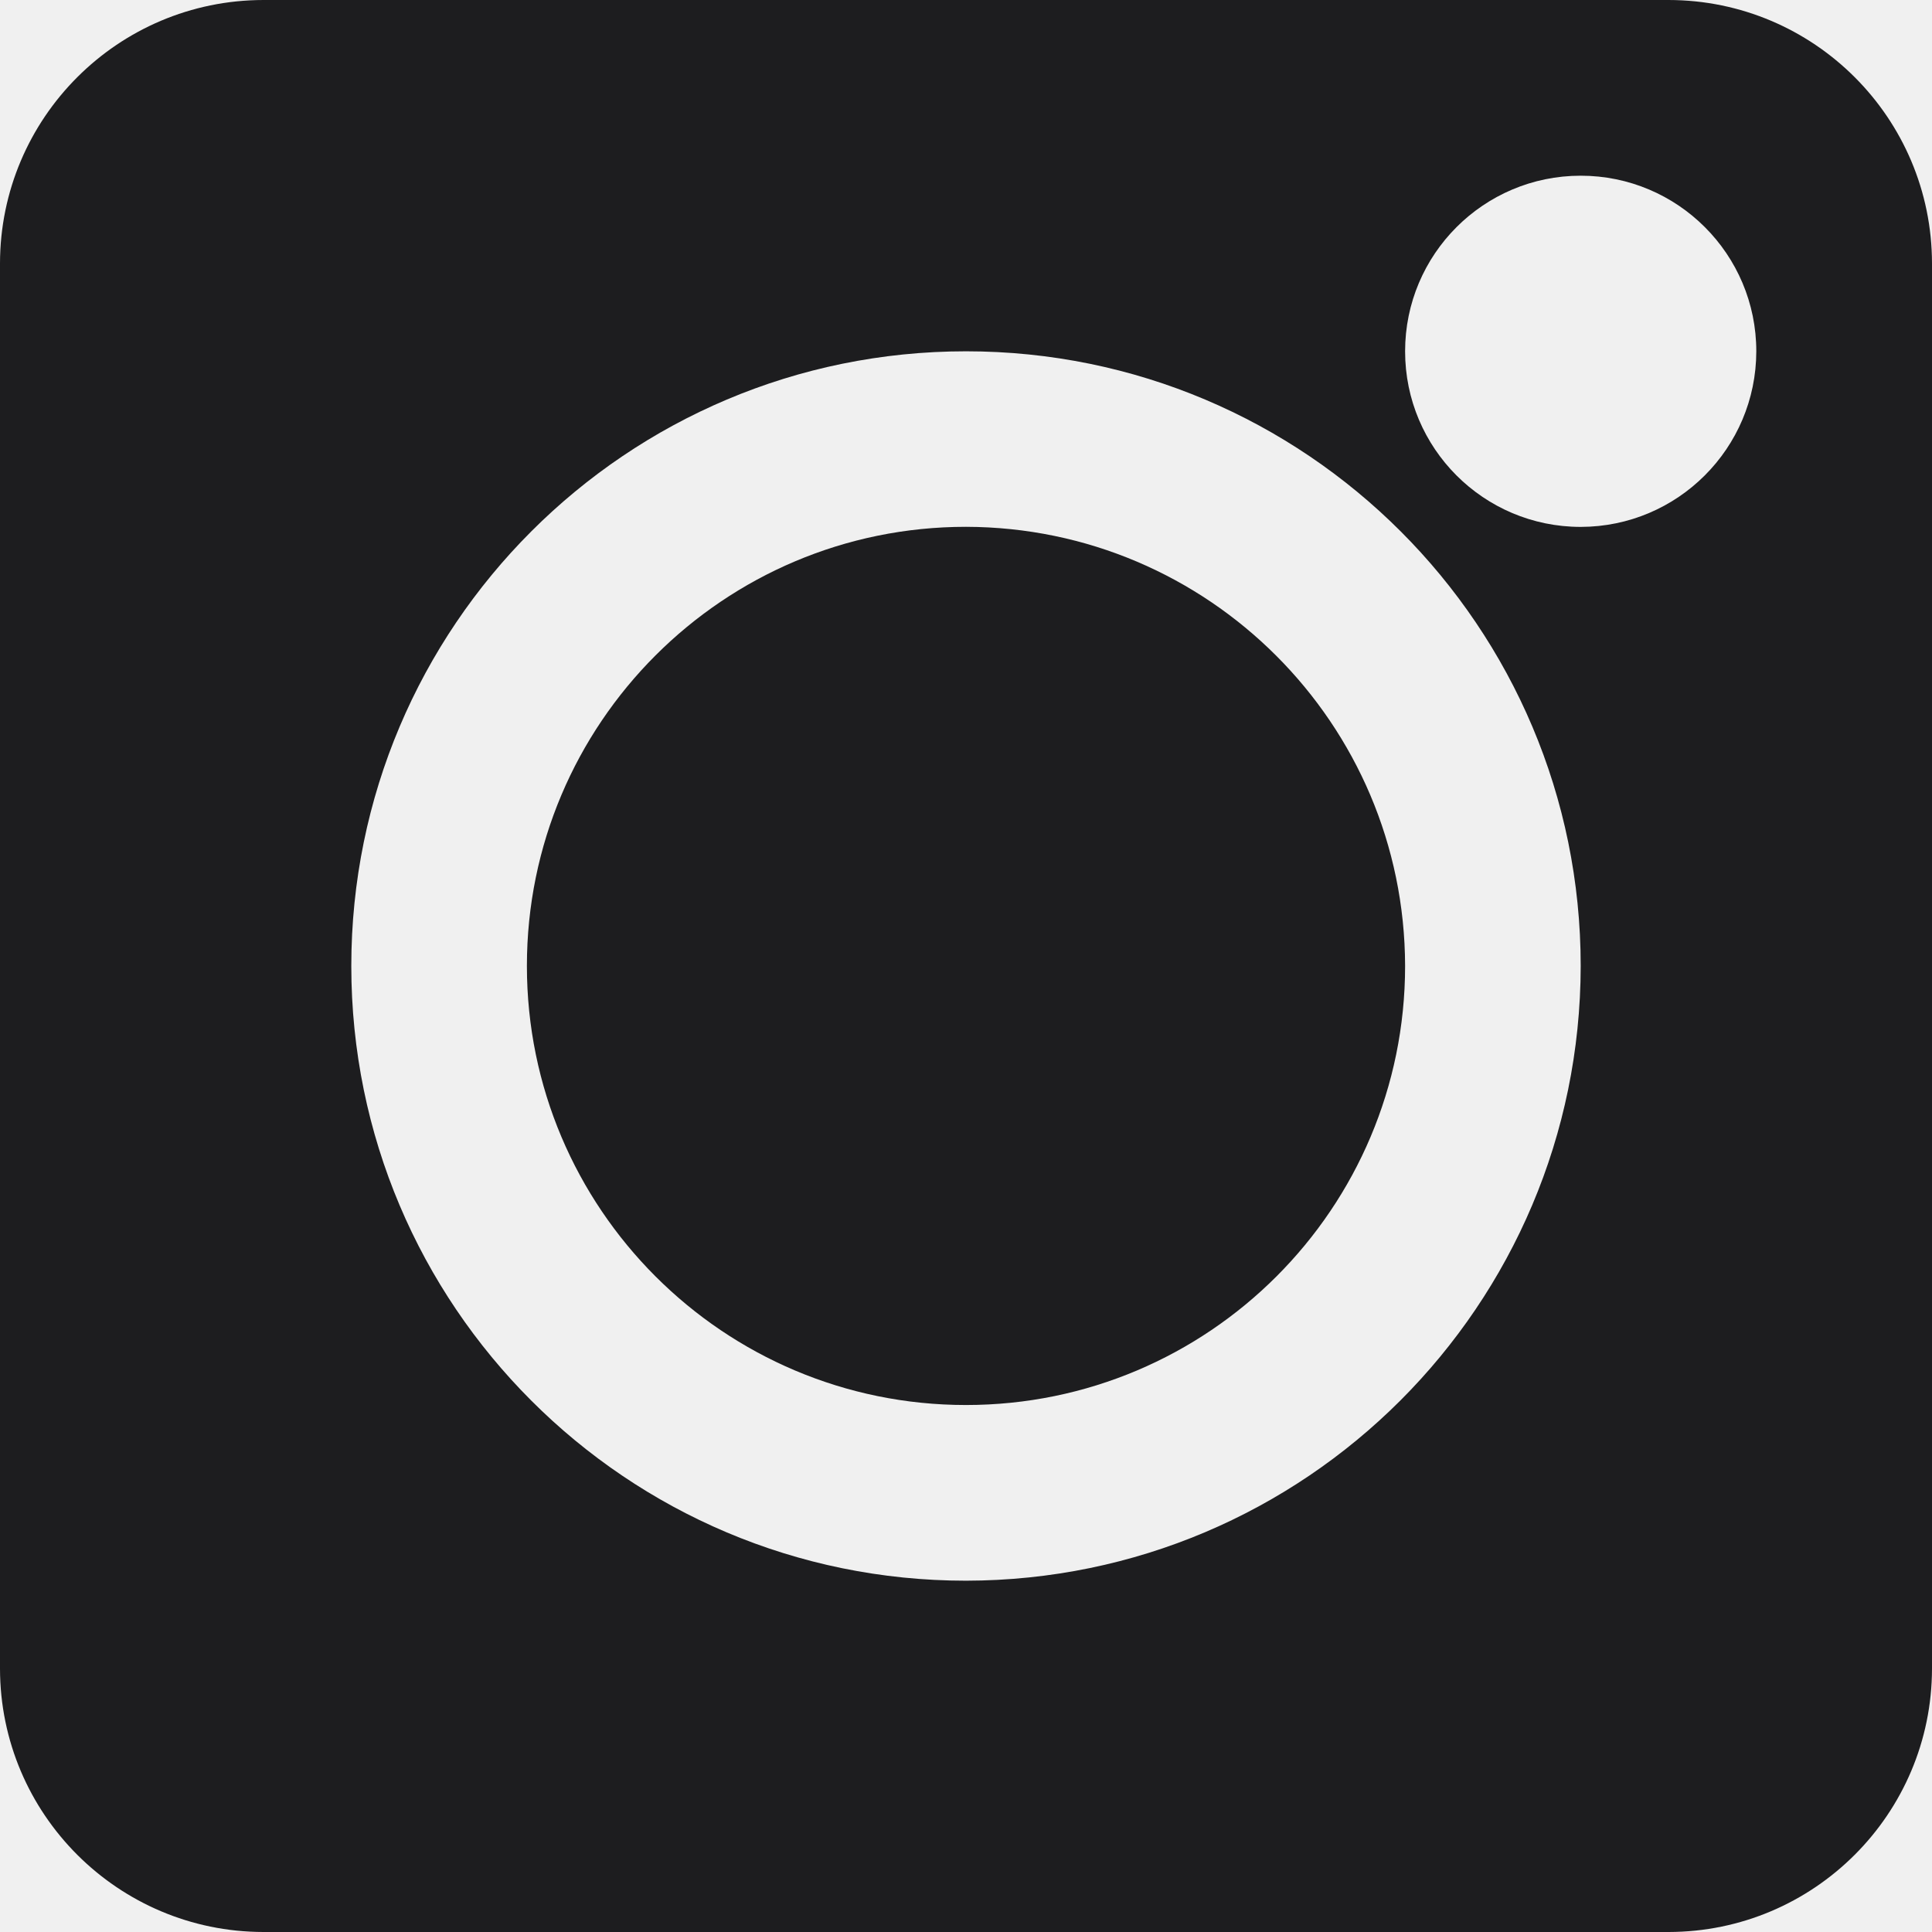
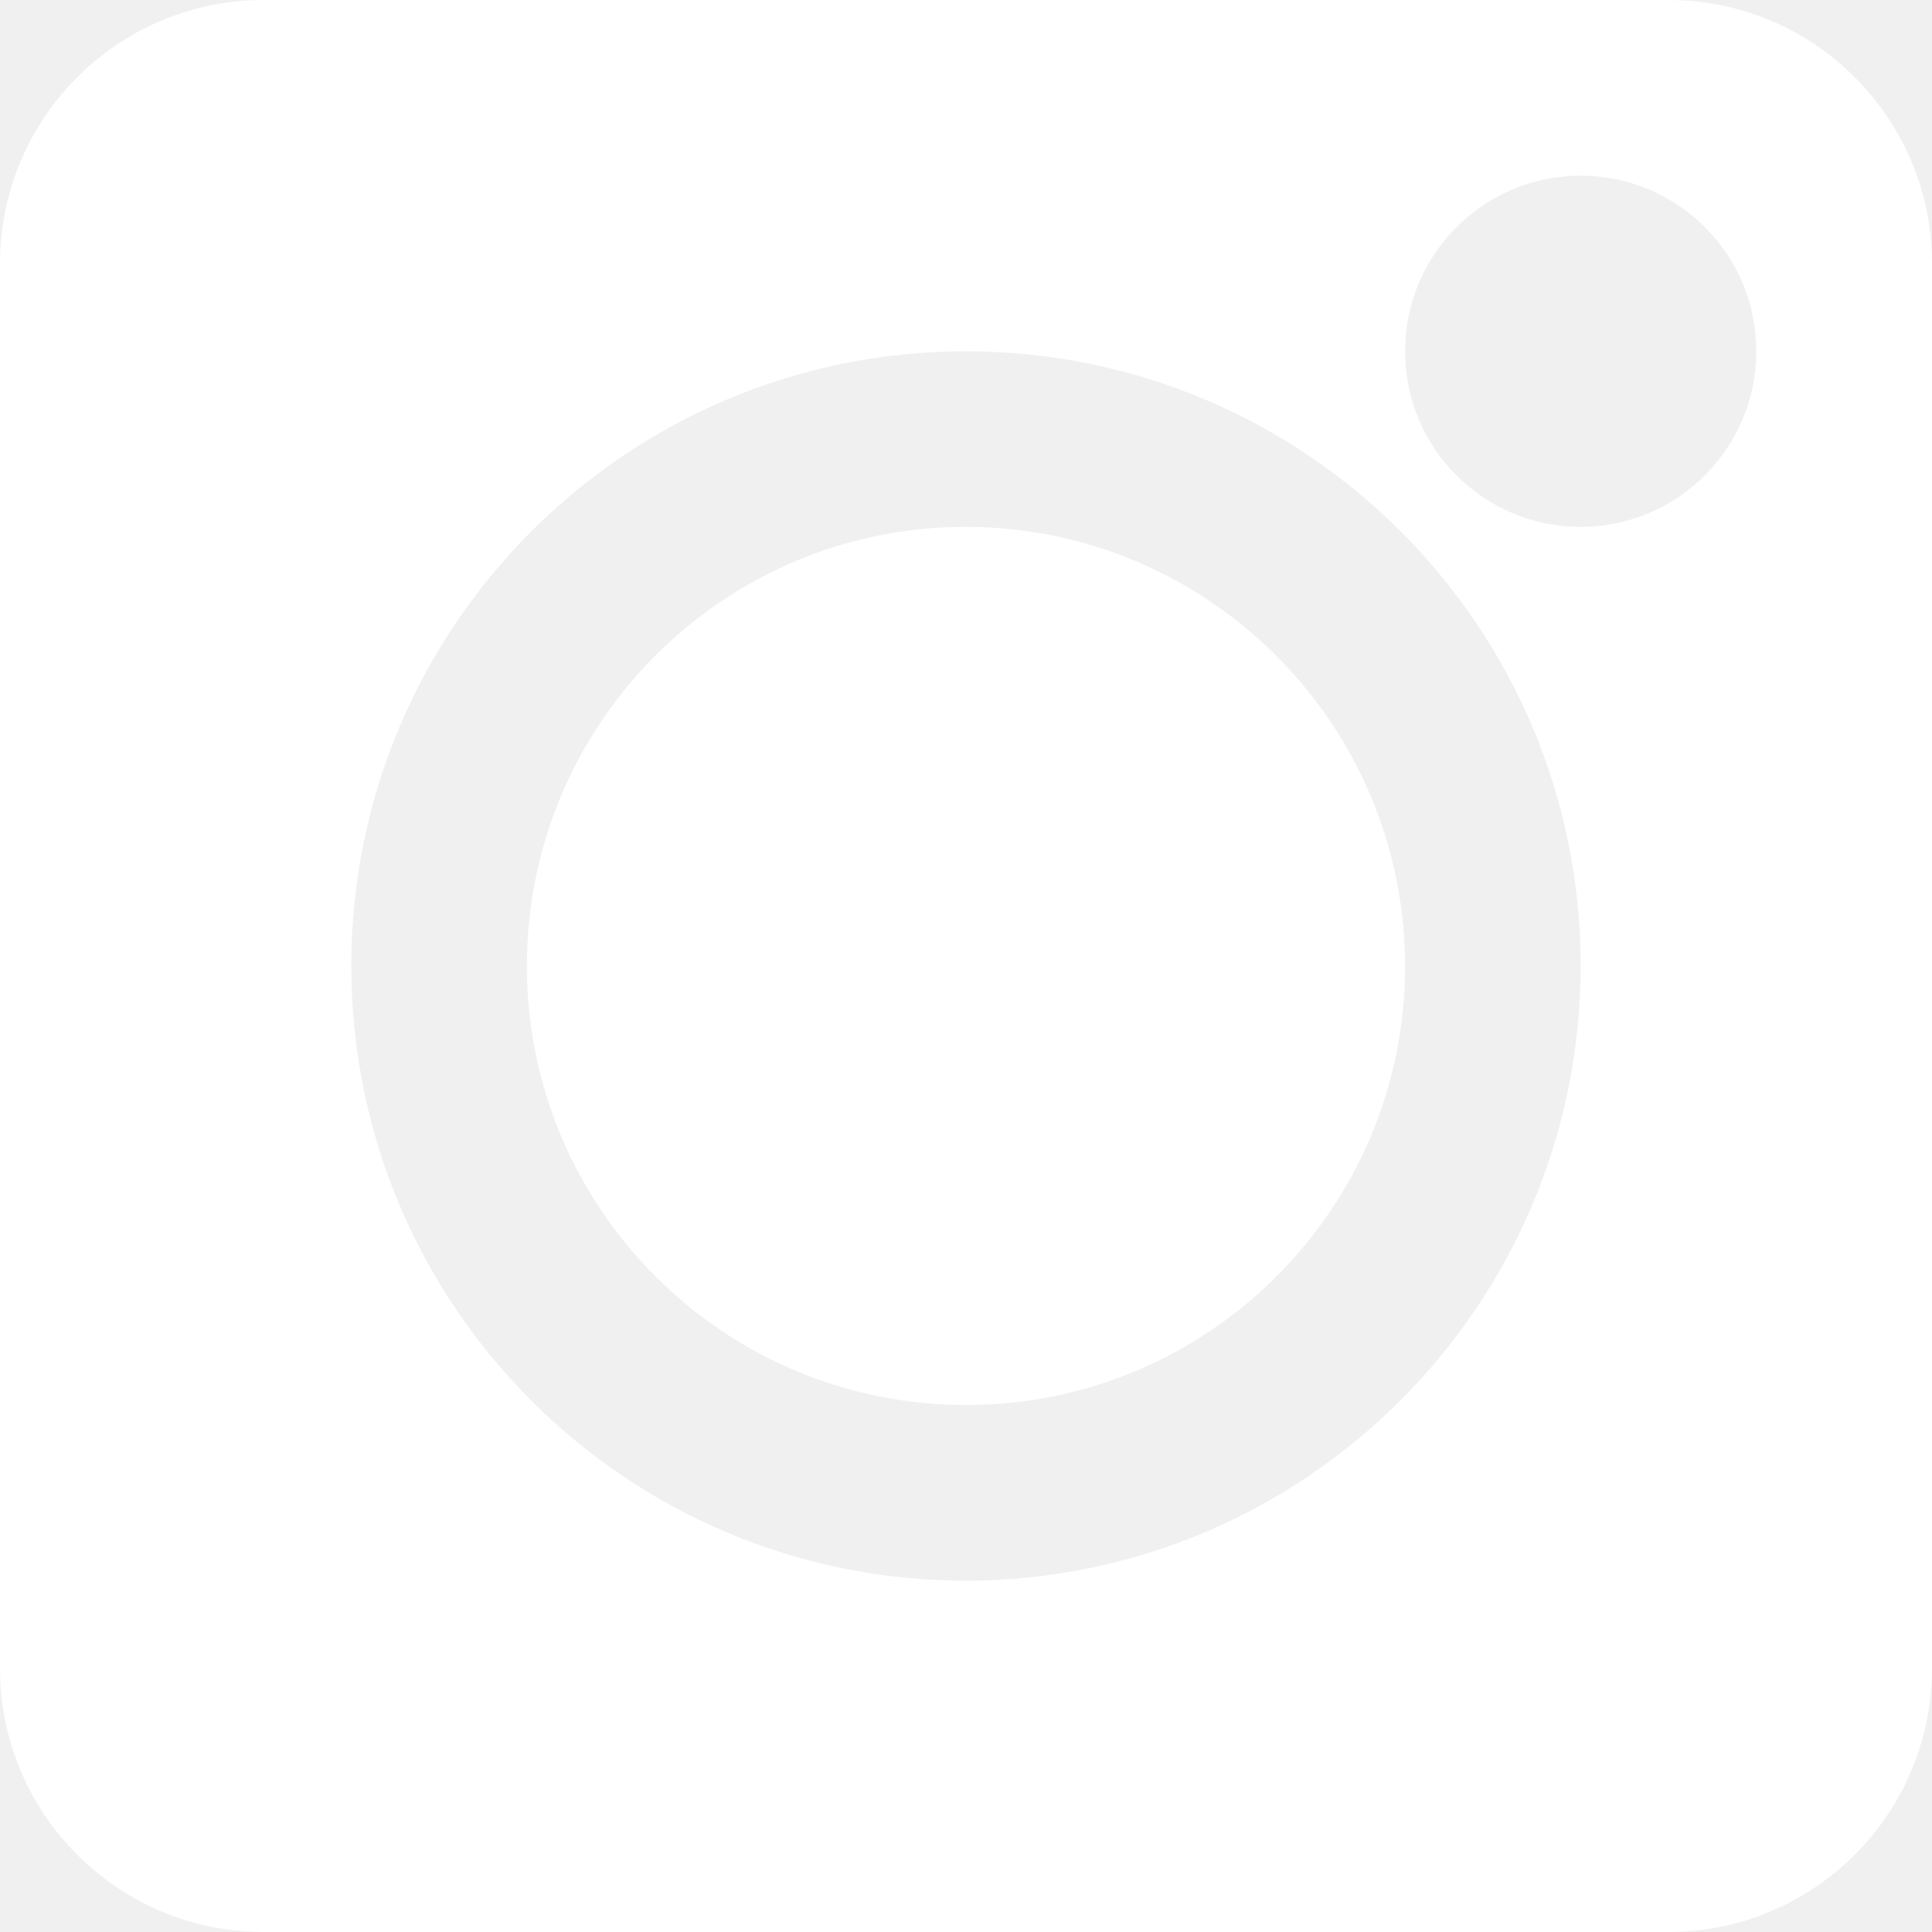
<svg xmlns="http://www.w3.org/2000/svg" width="18" height="18" viewBox="0 0 18 18">
  <g id="Group_2022" data-name="Group 2022" transform="translate(-1190 -16948.5)">
-     <path id="Path_8" data-name="Path 8" d="M106.545,91H93.455A2.457,2.457,0,0,0,91,93.455v13.091A2.457,2.457,0,0,0,93.455,109h13.091A2.457,2.457,0,0,0,109,106.545V93.455A2.457,2.457,0,0,0,106.545,91ZM100,105.727A5.727,5.727,0,1,1,105.727,100,5.734,5.734,0,0,1,100,105.727Zm5.727-9.818a1.636,1.636,0,1,1,1.636-1.636A1.638,1.638,0,0,1,105.727,95.909Zm0,0" transform="translate(1099 16857.5)" fill="#1d1d1f" />
-     <path id="Path_9" data-name="Path 9" d="M185.091,181a4.091,4.091,0,1,0,4.091,4.091A4.1,4.1,0,0,0,185.091,181Zm0,0" transform="translate(1013.909 16772.408)" fill="#1d1d1f" />
+     <path id="Path_8" data-name="Path 8" d="M106.545,91H93.455A2.457,2.457,0,0,0,91,93.455v13.091A2.457,2.457,0,0,0,93.455,109h13.091A2.457,2.457,0,0,0,109,106.545V93.455A2.457,2.457,0,0,0,106.545,91ZM100,105.727A5.727,5.727,0,1,1,105.727,100,5.734,5.734,0,0,1,100,105.727Zm5.727-9.818a1.636,1.636,0,1,1,1.636-1.636A1.638,1.638,0,0,1,105.727,95.909Zm0,0" transform="translate(1099 16857.5)" fill="#fff" />
+     <path id="Path_9" data-name="Path 9" d="M185.091,181a4.091,4.091,0,1,0,4.091,4.091A4.1,4.1,0,0,0,185.091,181Zm0,0" transform="translate(1013.909 16772.408)" fill="#fff" />
  </g>
</svg>
